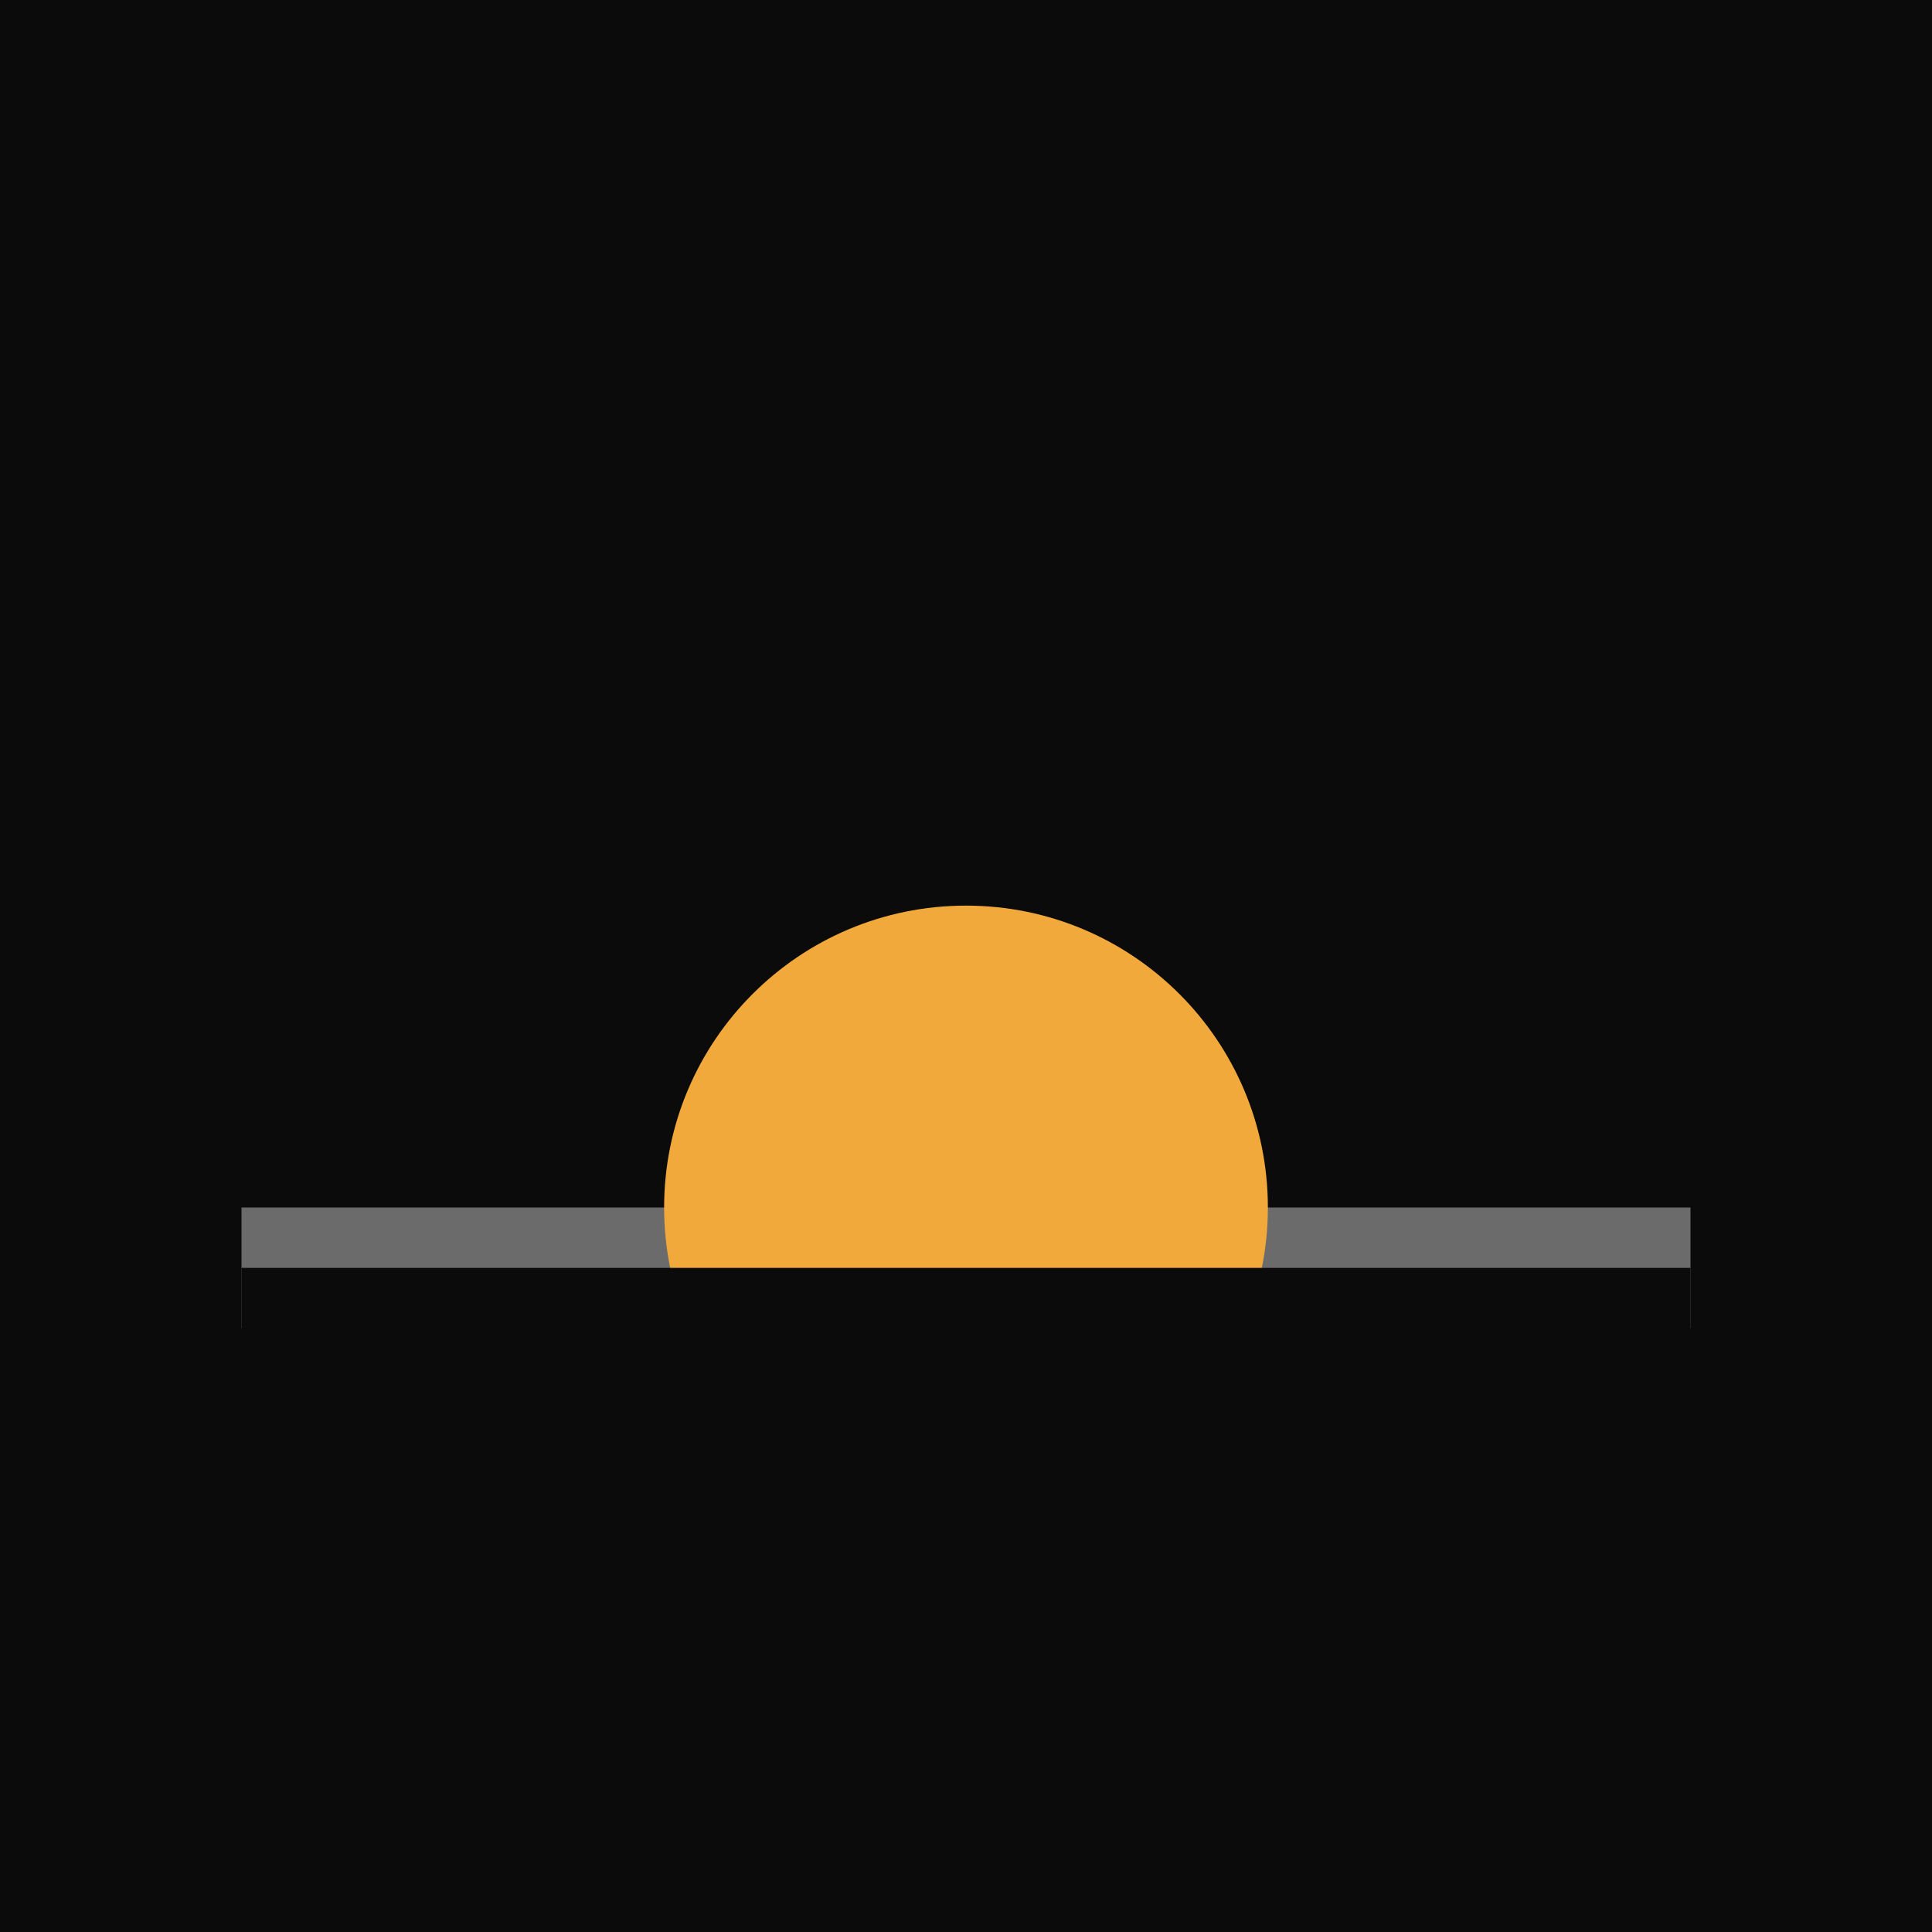
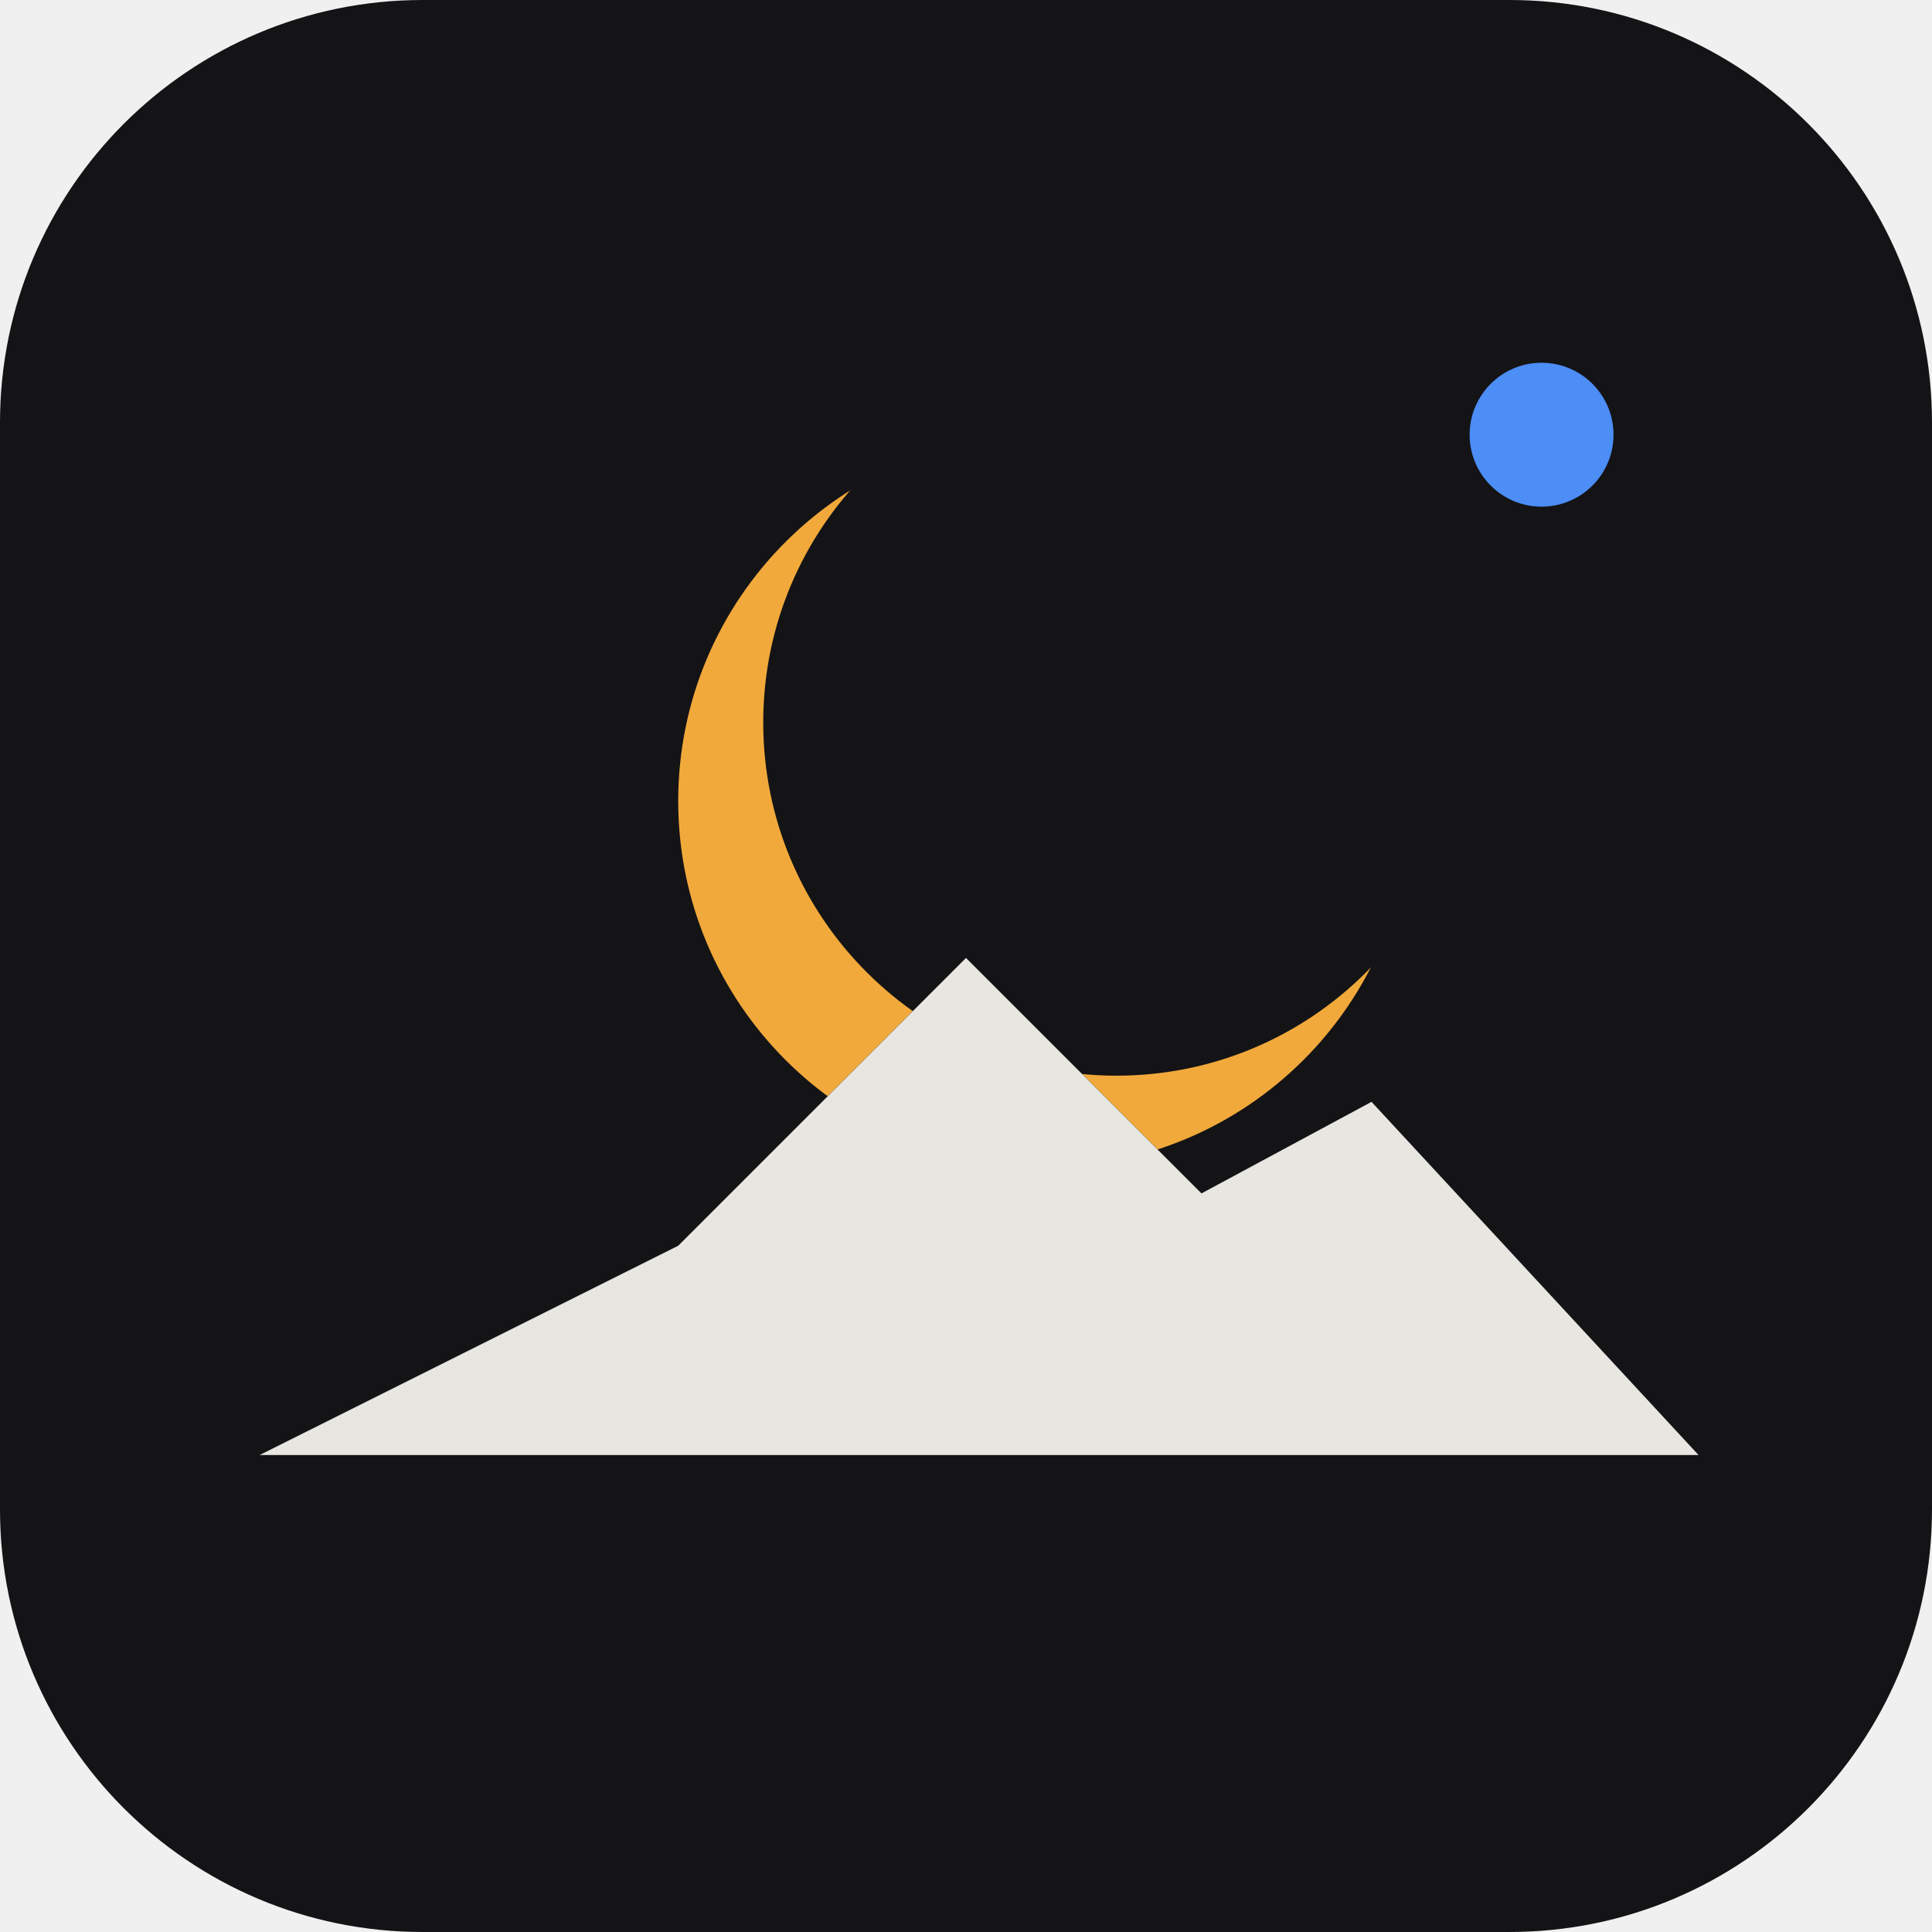
- <svg xmlns="http://www.w3.org/2000/svg" viewBox="0 0 32 32">
-   <rect width="32" height="32" fill="#0B0B0C" />
-   <rect x="4" y="20" width="24" height="2" fill="#6B6B6B" />
-   <circle cx="16" cy="20" r="5" fill="#F2A93B" />
-   <rect x="4" y="21" width="24" height="11" fill="#0B0B0C" />
+ <svg xmlns="http://www.w3.org/2000/svg" viewBox="0 0 64 64">
+   <rect width="64" height="64" rx="14" fill="#141416" />
+   <svg x="6" y="9" width="52" height="42" viewBox="0 0 120 96">
+     <defs>
+       <mask id="c">
+         <rect width="120" height="96" fill="#fff" />
+         <circle cx="71.5" cy="34" r="27" fill="#000" />
+       </mask>
+       <clipPath id="s">
+         <path d="M0 0H120V80L91 63 78 70 60 52 38 74 0 76Z" />
+       </clipPath>
+     </defs>
+     <g clip-path="url(#s)">
+       <circle cx="66" cy="40" r="28" fill="#F2A93B" mask="url(#c)" />
+     </g>
+     <circle cx="104" cy="12" r="5.5" fill="#4C8DF6" />
+     <path d="M6 90 38 74 60 52 78 70 91 63 116 90Z" fill="#E8E6E1" />
+   </svg>
</svg>
